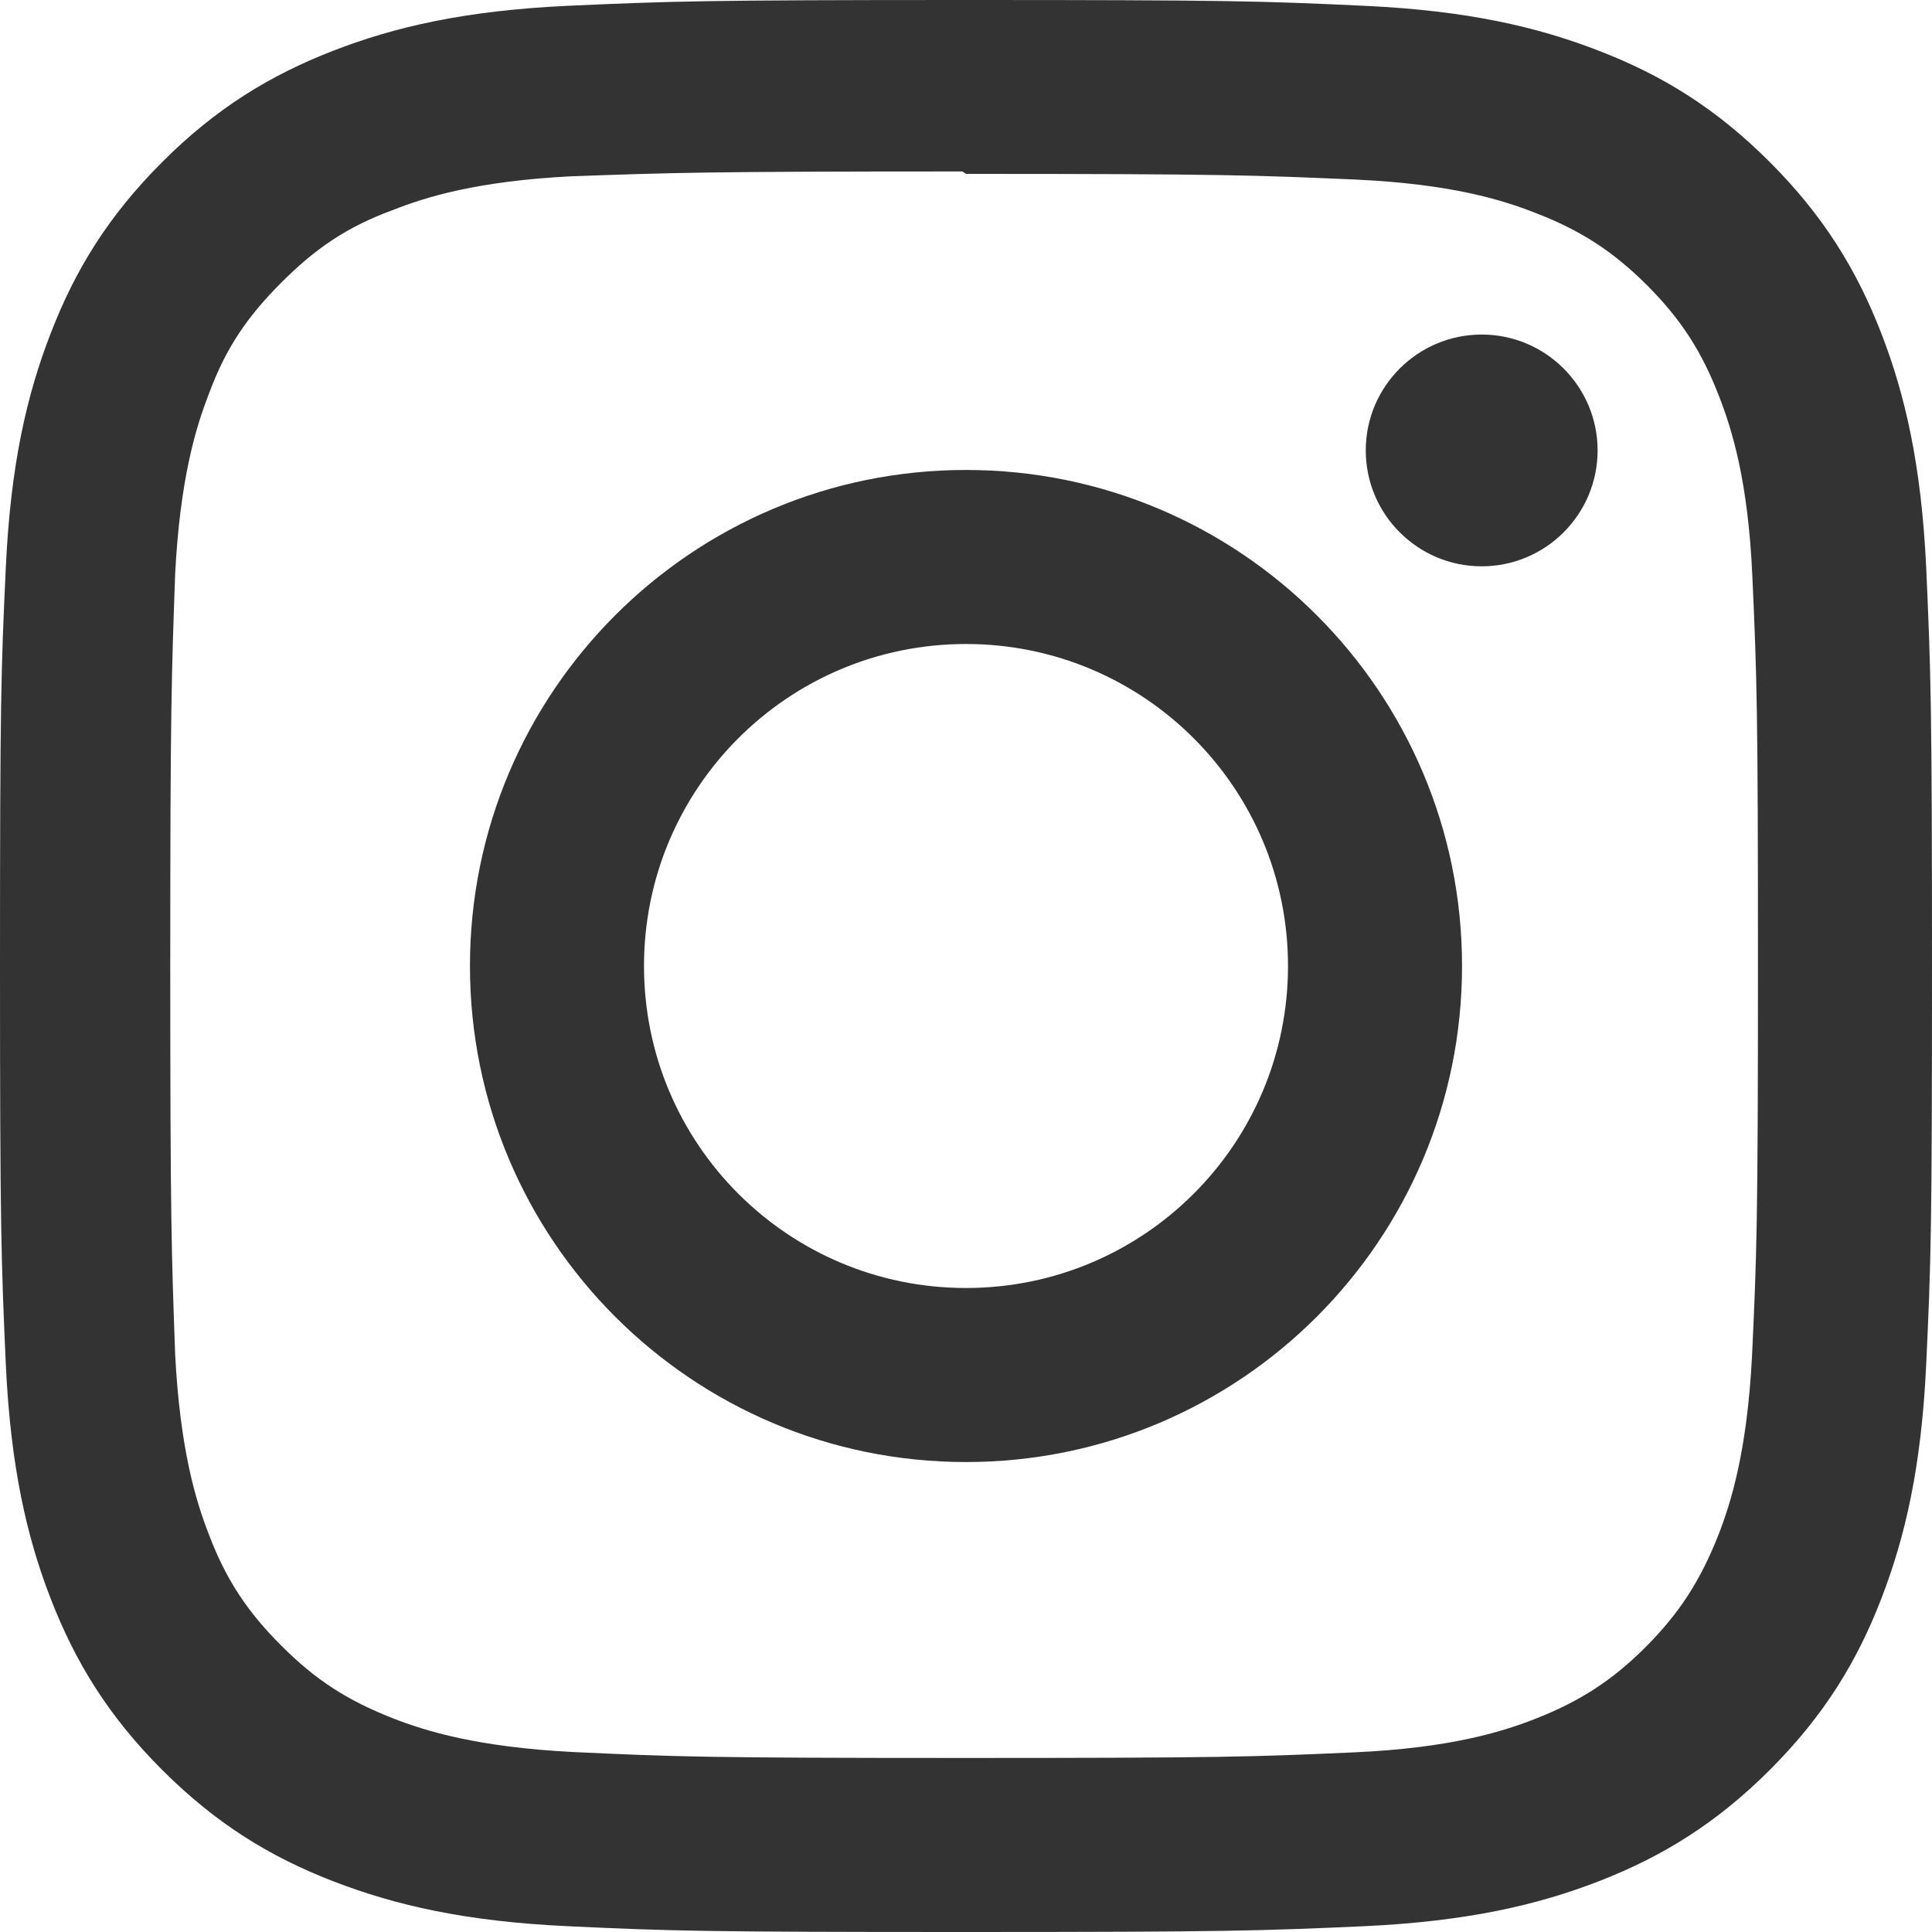
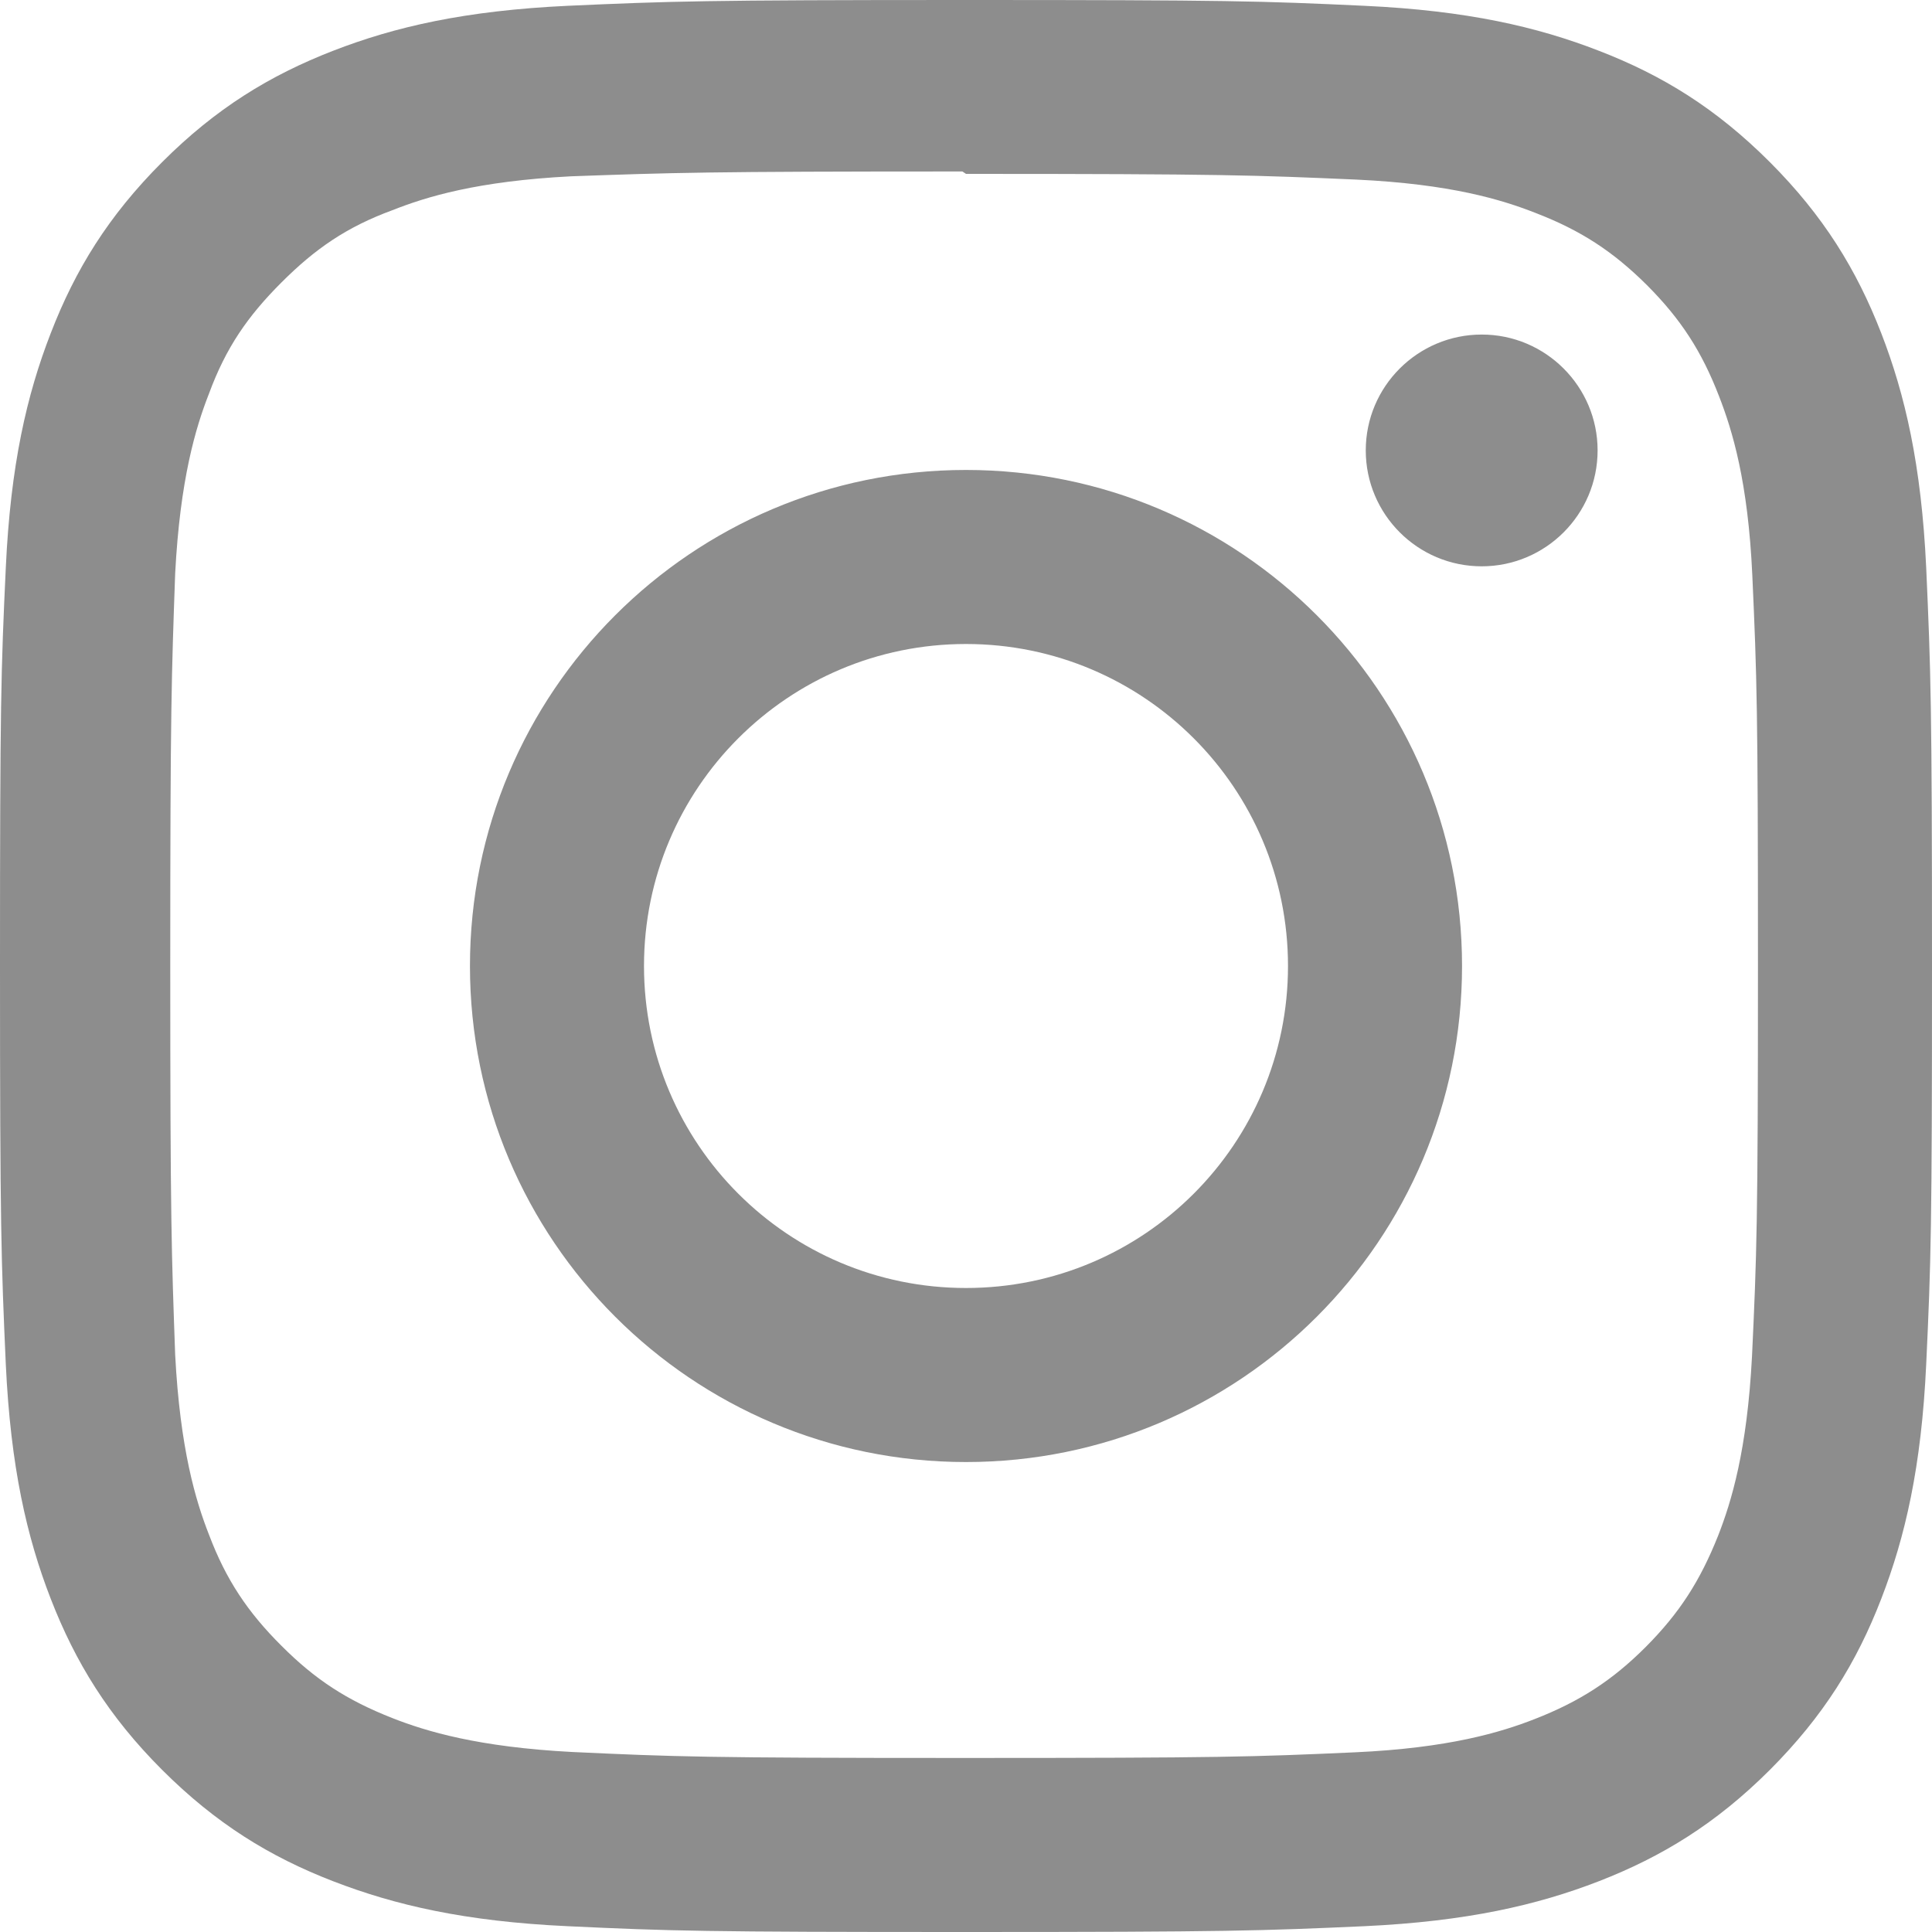
<svg xmlns="http://www.w3.org/2000/svg" role="img" viewBox="0 0 24 24">
-   <path fill="#333333" d="M12 0C8.74 0 8.333.015 7.053.072 5.775.132 4.905.333 4.14.63c-.789.306-1.459.717-2.126 1.384S.935 3.35.63 4.14C.333 4.905.131 5.775.072 7.053.012 8.333 0 8.74 0 12s.015 3.667.072 4.947c.06 1.277.261 2.148.558 2.913.306.788.717 1.459 1.384 2.126.667.666 1.336 1.079 2.126 1.384.766.296 1.636.499 2.913.558C8.333 23.988 8.74 24 12 24s3.667-.015 4.947-.072c1.277-.06 2.148-.262 2.913-.558.788-.306 1.459-.718 2.126-1.384.666-.667 1.079-1.335 1.384-2.126.296-.765.499-1.636.558-2.913.06-1.28.072-1.687.072-4.947s-.015-3.667-.072-4.947c-.06-1.277-.262-2.149-.558-2.913-.306-.789-.718-1.459-1.384-2.126C21.319 1.347 20.651.935 19.86.63c-.765-.297-1.636-.499-2.913-.558C15.667.012 15.26 0 12 0zm0 2.16c3.203 0 3.585.016 4.85.071 1.17.055 1.805.249 2.227.415.562.217.96.477 1.382.896.419.42.679.819.896 1.381.164.422.36 1.057.413 2.227.057 1.266.07 1.646.07 4.85s-.015 3.585-.074 4.85c-.061 1.17-.256 1.805-.421 2.227-.224.562-.479.96-.899 1.382-.419.419-.824.679-1.38.896-.42.164-1.065.36-2.235.413-1.274.057-1.649.07-4.859.07-3.211 0-3.586-.015-4.859-.074-1.171-.061-1.816-.256-2.236-.421-.569-.224-.96-.479-1.379-.899-.421-.419-.69-.824-.9-1.38-.165-.42-.359-1.065-.42-2.235-.045-1.26-.061-1.649-.061-4.844 0-3.196.016-3.586.061-4.861.061-1.17.255-1.814.42-2.234.21-.57.479-.96.9-1.381.419-.419.81-.689 1.379-.898.42-.166 1.051-.361 2.221-.421 1.275-.045 1.65-.06 4.859-.06l.045.03zm0 3.678c-3.405 0-6.162 2.76-6.162 6.162 0 3.405 2.76 6.162 6.162 6.162 3.405 0 6.162-2.76 6.162-6.162 0-3.405-2.76-6.162-6.162-6.162zM12 16c-2.21 0-4-1.79-4-4s1.79-4 4-4 4 1.79 4 4-1.79 4-4 4zm7.846-10.405c0 .795-.646 1.44-1.44 1.44-.795 0-1.44-.646-1.44-1.44 0-.794.646-1.439 1.44-1.439.793-.001 1.44.645 1.44 1.439z" />
+   <path fill="#8d8d8d" d="M12 0C8.74 0 8.333.015 7.053.072 5.775.132 4.905.333 4.14.63c-.789.306-1.459.717-2.126 1.384S.935 3.35.63 4.14C.333 4.905.131 5.775.072 7.053.012 8.333 0 8.74 0 12s.015 3.667.072 4.947c.06 1.277.261 2.148.558 2.913.306.788.717 1.459 1.384 2.126.667.666 1.336 1.079 2.126 1.384.766.296 1.636.499 2.913.558C8.333 23.988 8.74 24 12 24s3.667-.015 4.947-.072c1.277-.06 2.148-.262 2.913-.558.788-.306 1.459-.718 2.126-1.384.666-.667 1.079-1.335 1.384-2.126.296-.765.499-1.636.558-2.913.06-1.28.072-1.687.072-4.947s-.015-3.667-.072-4.947c-.06-1.277-.262-2.149-.558-2.913-.306-.789-.718-1.459-1.384-2.126C21.319 1.347 20.651.935 19.86.63c-.765-.297-1.636-.499-2.913-.558C15.667.012 15.26 0 12 0zm0 2.16c3.203 0 3.585.016 4.85.071 1.17.055 1.805.249 2.227.415.562.217.96.477 1.382.896.419.42.679.819.896 1.381.164.422.36 1.057.413 2.227.057 1.266.07 1.646.07 4.85s-.015 3.585-.074 4.85c-.061 1.17-.256 1.805-.421 2.227-.224.562-.479.96-.899 1.382-.419.419-.824.679-1.38.896-.42.164-1.065.36-2.235.413-1.274.057-1.649.07-4.859.07-3.211 0-3.586-.015-4.859-.074-1.171-.061-1.816-.256-2.236-.421-.569-.224-.96-.479-1.379-.899-.421-.419-.69-.824-.9-1.38-.165-.42-.359-1.065-.42-2.235-.045-1.26-.061-1.649-.061-4.844 0-3.196.016-3.586.061-4.861.061-1.17.255-1.814.42-2.234.21-.57.479-.96.9-1.381.419-.419.81-.689 1.379-.898.42-.166 1.051-.361 2.221-.421 1.275-.045 1.65-.06 4.859-.06l.045.03zm0 3.678c-3.405 0-6.162 2.76-6.162 6.162 0 3.405 2.76 6.162 6.162 6.162 3.405 0 6.162-2.76 6.162-6.162 0-3.405-2.76-6.162-6.162-6.162zM12 16c-2.21 0-4-1.79-4-4s1.79-4 4-4 4 1.79 4 4-1.79 4-4 4zm7.846-10.405c0 .795-.646 1.44-1.44 1.44-.795 0-1.44-.646-1.44-1.44 0-.794.646-1.439 1.44-1.439.793-.001 1.44.645 1.44 1.439z" />
</svg>
